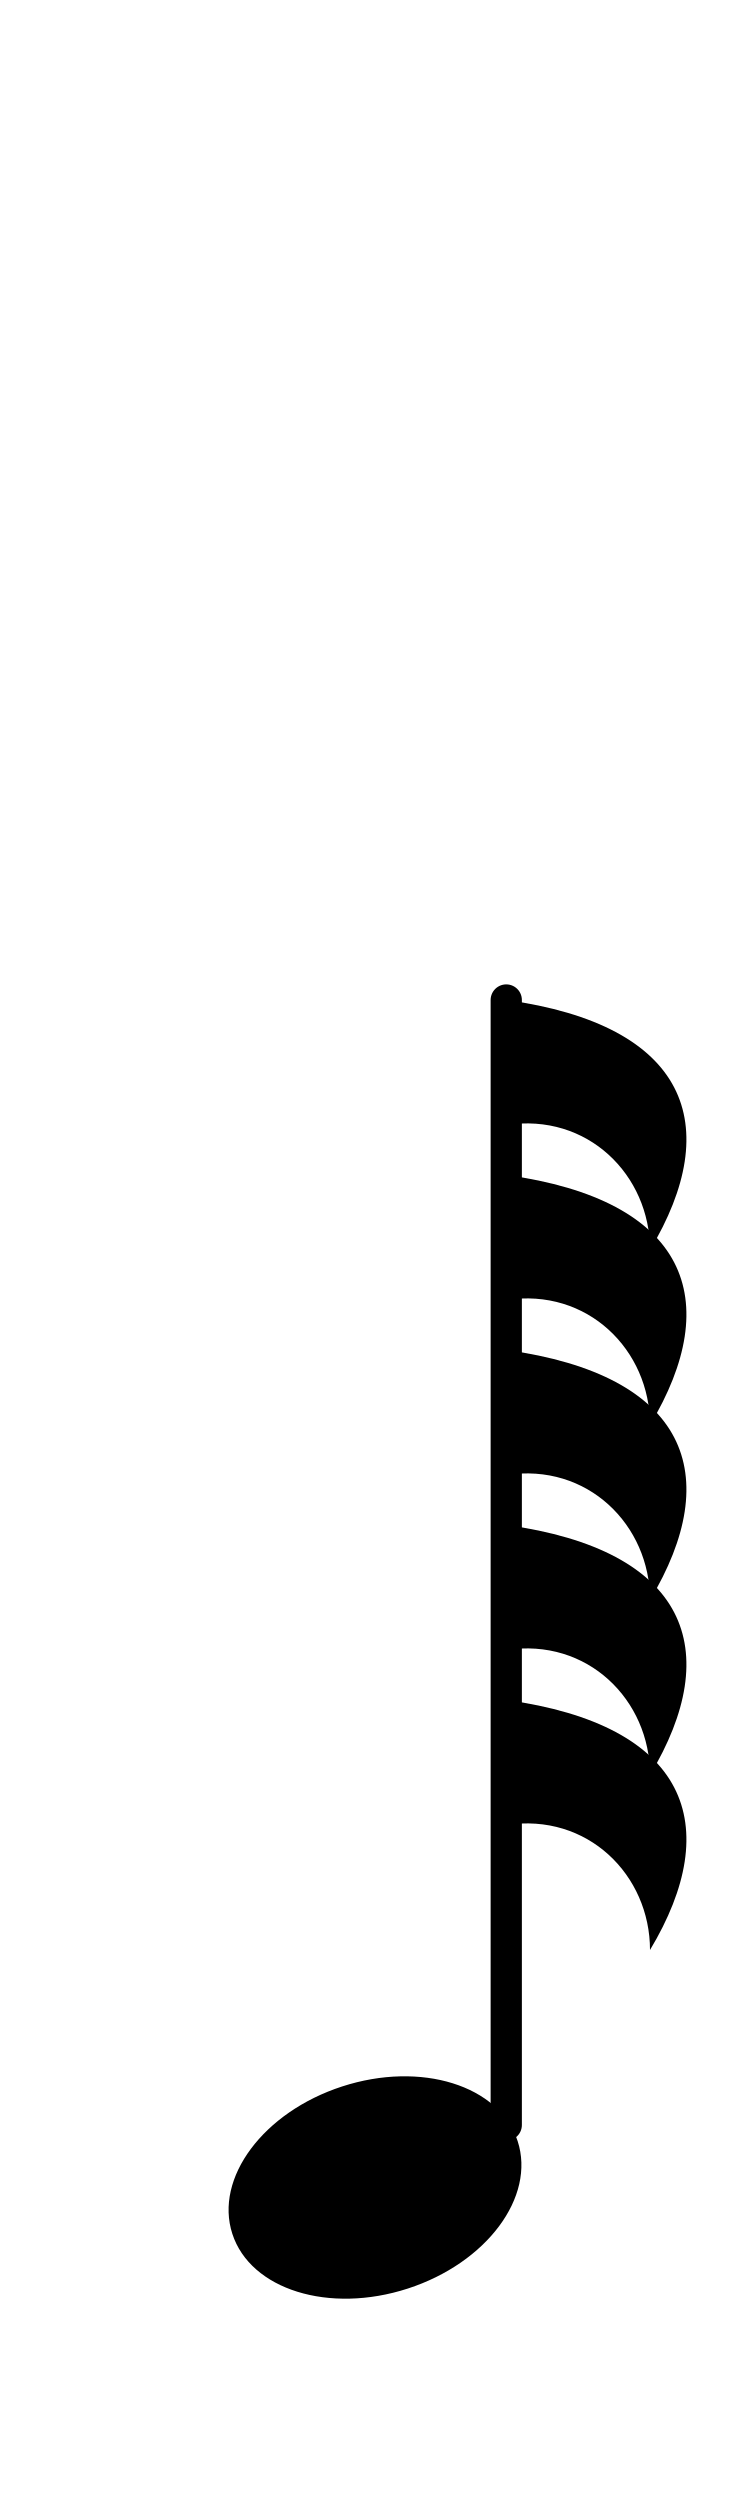
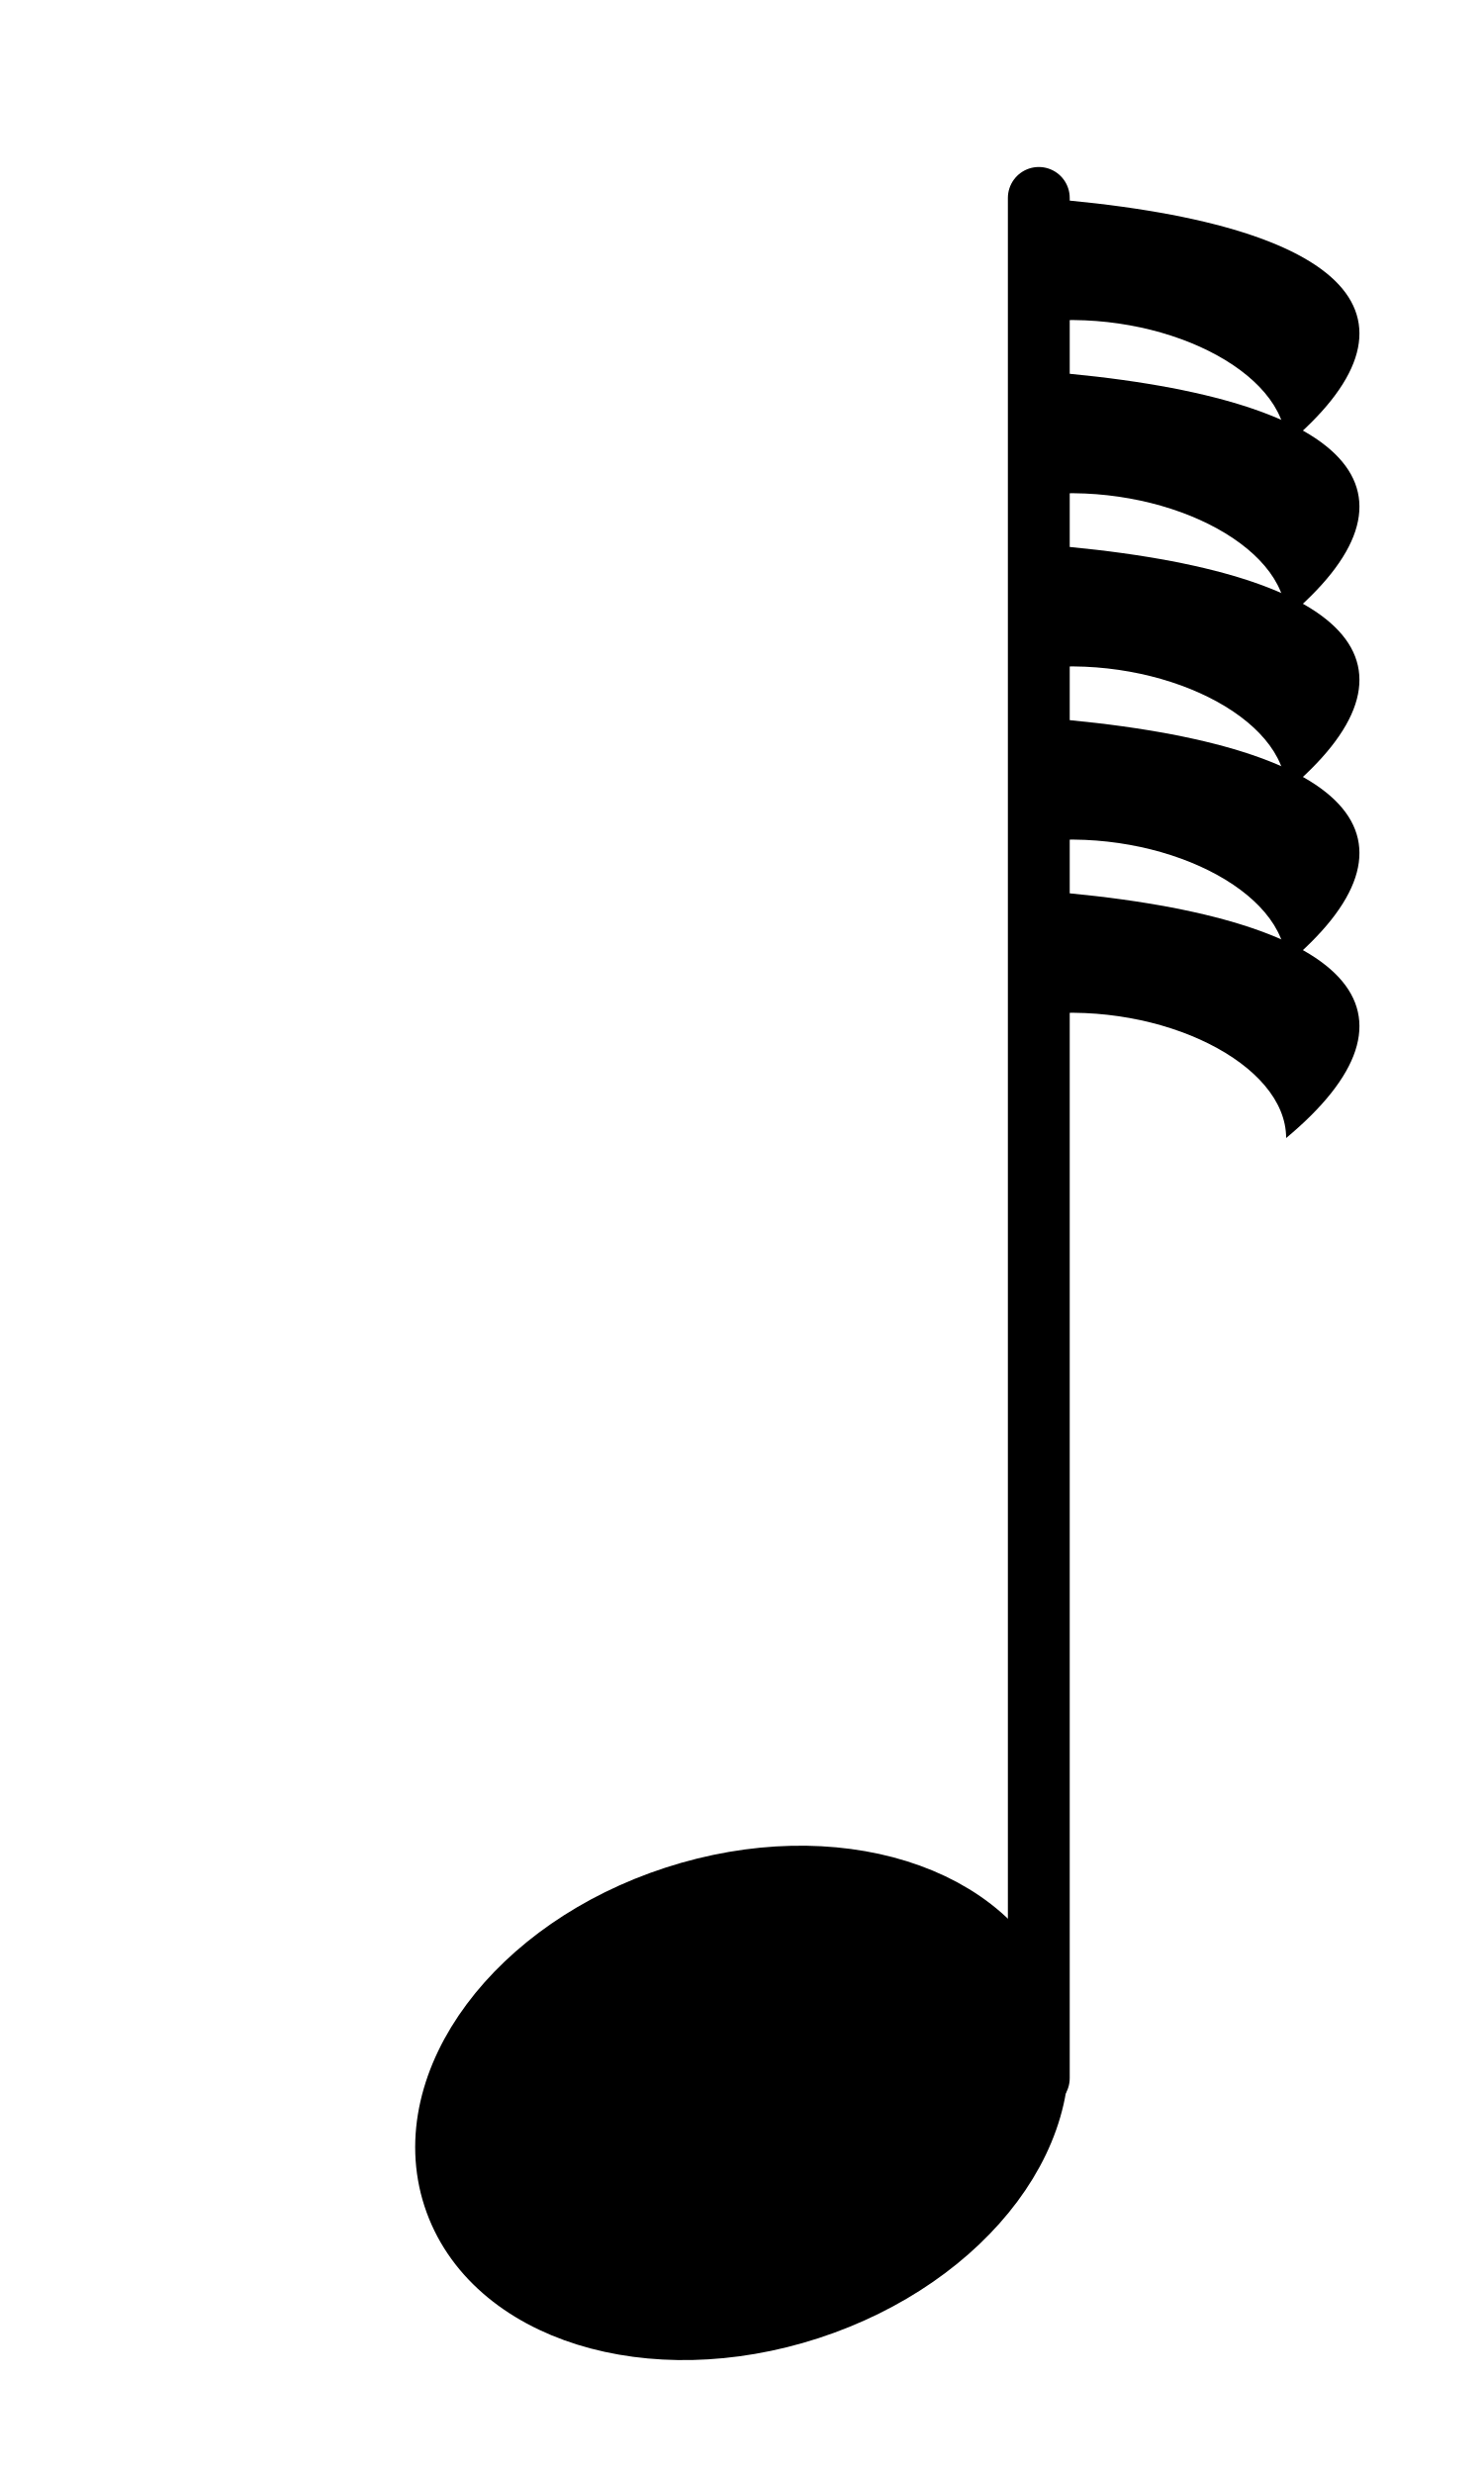
- <svg xmlns="http://www.w3.org/2000/svg" viewBox="0 0 60 200" fill="currentColor">
-   <ellipse cx="30" cy="175" rx="12" ry="8.5" transform="rotate(-18 30 175)" />
-   <line x1="40.5" y1="170" x2="40.5" y2="80" stroke="currentColor" stroke-width="2.5" stroke-linecap="round" />
-   <path d="M 40.5,80 C 55,82 58,90 52,100 C 52,94 47,89 40.5,90 Z" />
-   <path d="M 40.5,94 C 55,96 58,104 52,114 C 52,108 47,103 40.5,104 Z" />
-   <path d="M 40.5,108 C 55,110 58,118 52,128 C 52,122 47,117 40.5,118 Z" />
-   <path d="M 40.5,122 C 55,124 58,132 52,142 C 52,136 47,131 40.5,132 Z" />
-   <path d="M 40.5,136 C 55,138 58,146 52,156 C 52,150 47,145 40.5,146 Z" />
+ <svg xmlns="http://www.w3.org/2000/svg" viewBox="0 0 60 100" fill="currentColor">
+   <ellipse cx="30" cy="85" rx="12" ry="8.5" fill="currentColor" stroke="currentColor" stroke-width="3" transform="rotate(-18 30 85)" />
+   <line x1="42" y1="8" x2="42" y2="84" stroke="currentColor" stroke-width="2.5" stroke-linecap="round" />
+   <path d="M 42,8 C 55,9 58,13 52,18 C 52,15 47,12.5 42,13 Z" />
+   <path d="M 42,15 C 55,16 58,20 52,25 C 52,22 47,19.5 42,20 Z" />
+   <path d="M 42,22 C 55,23 58,27 52,32 C 52,29 47,26.5 42,27 Z" />
+   <path d="M 42,29 C 55,30 58,34 52,39 C 52,36 47,33.5 42,34 Z" />
+   <path d="M 42,36 C 55,37 58,41 52,46 C 52,43 47,40.5 42,41 Z" />
</svg>
